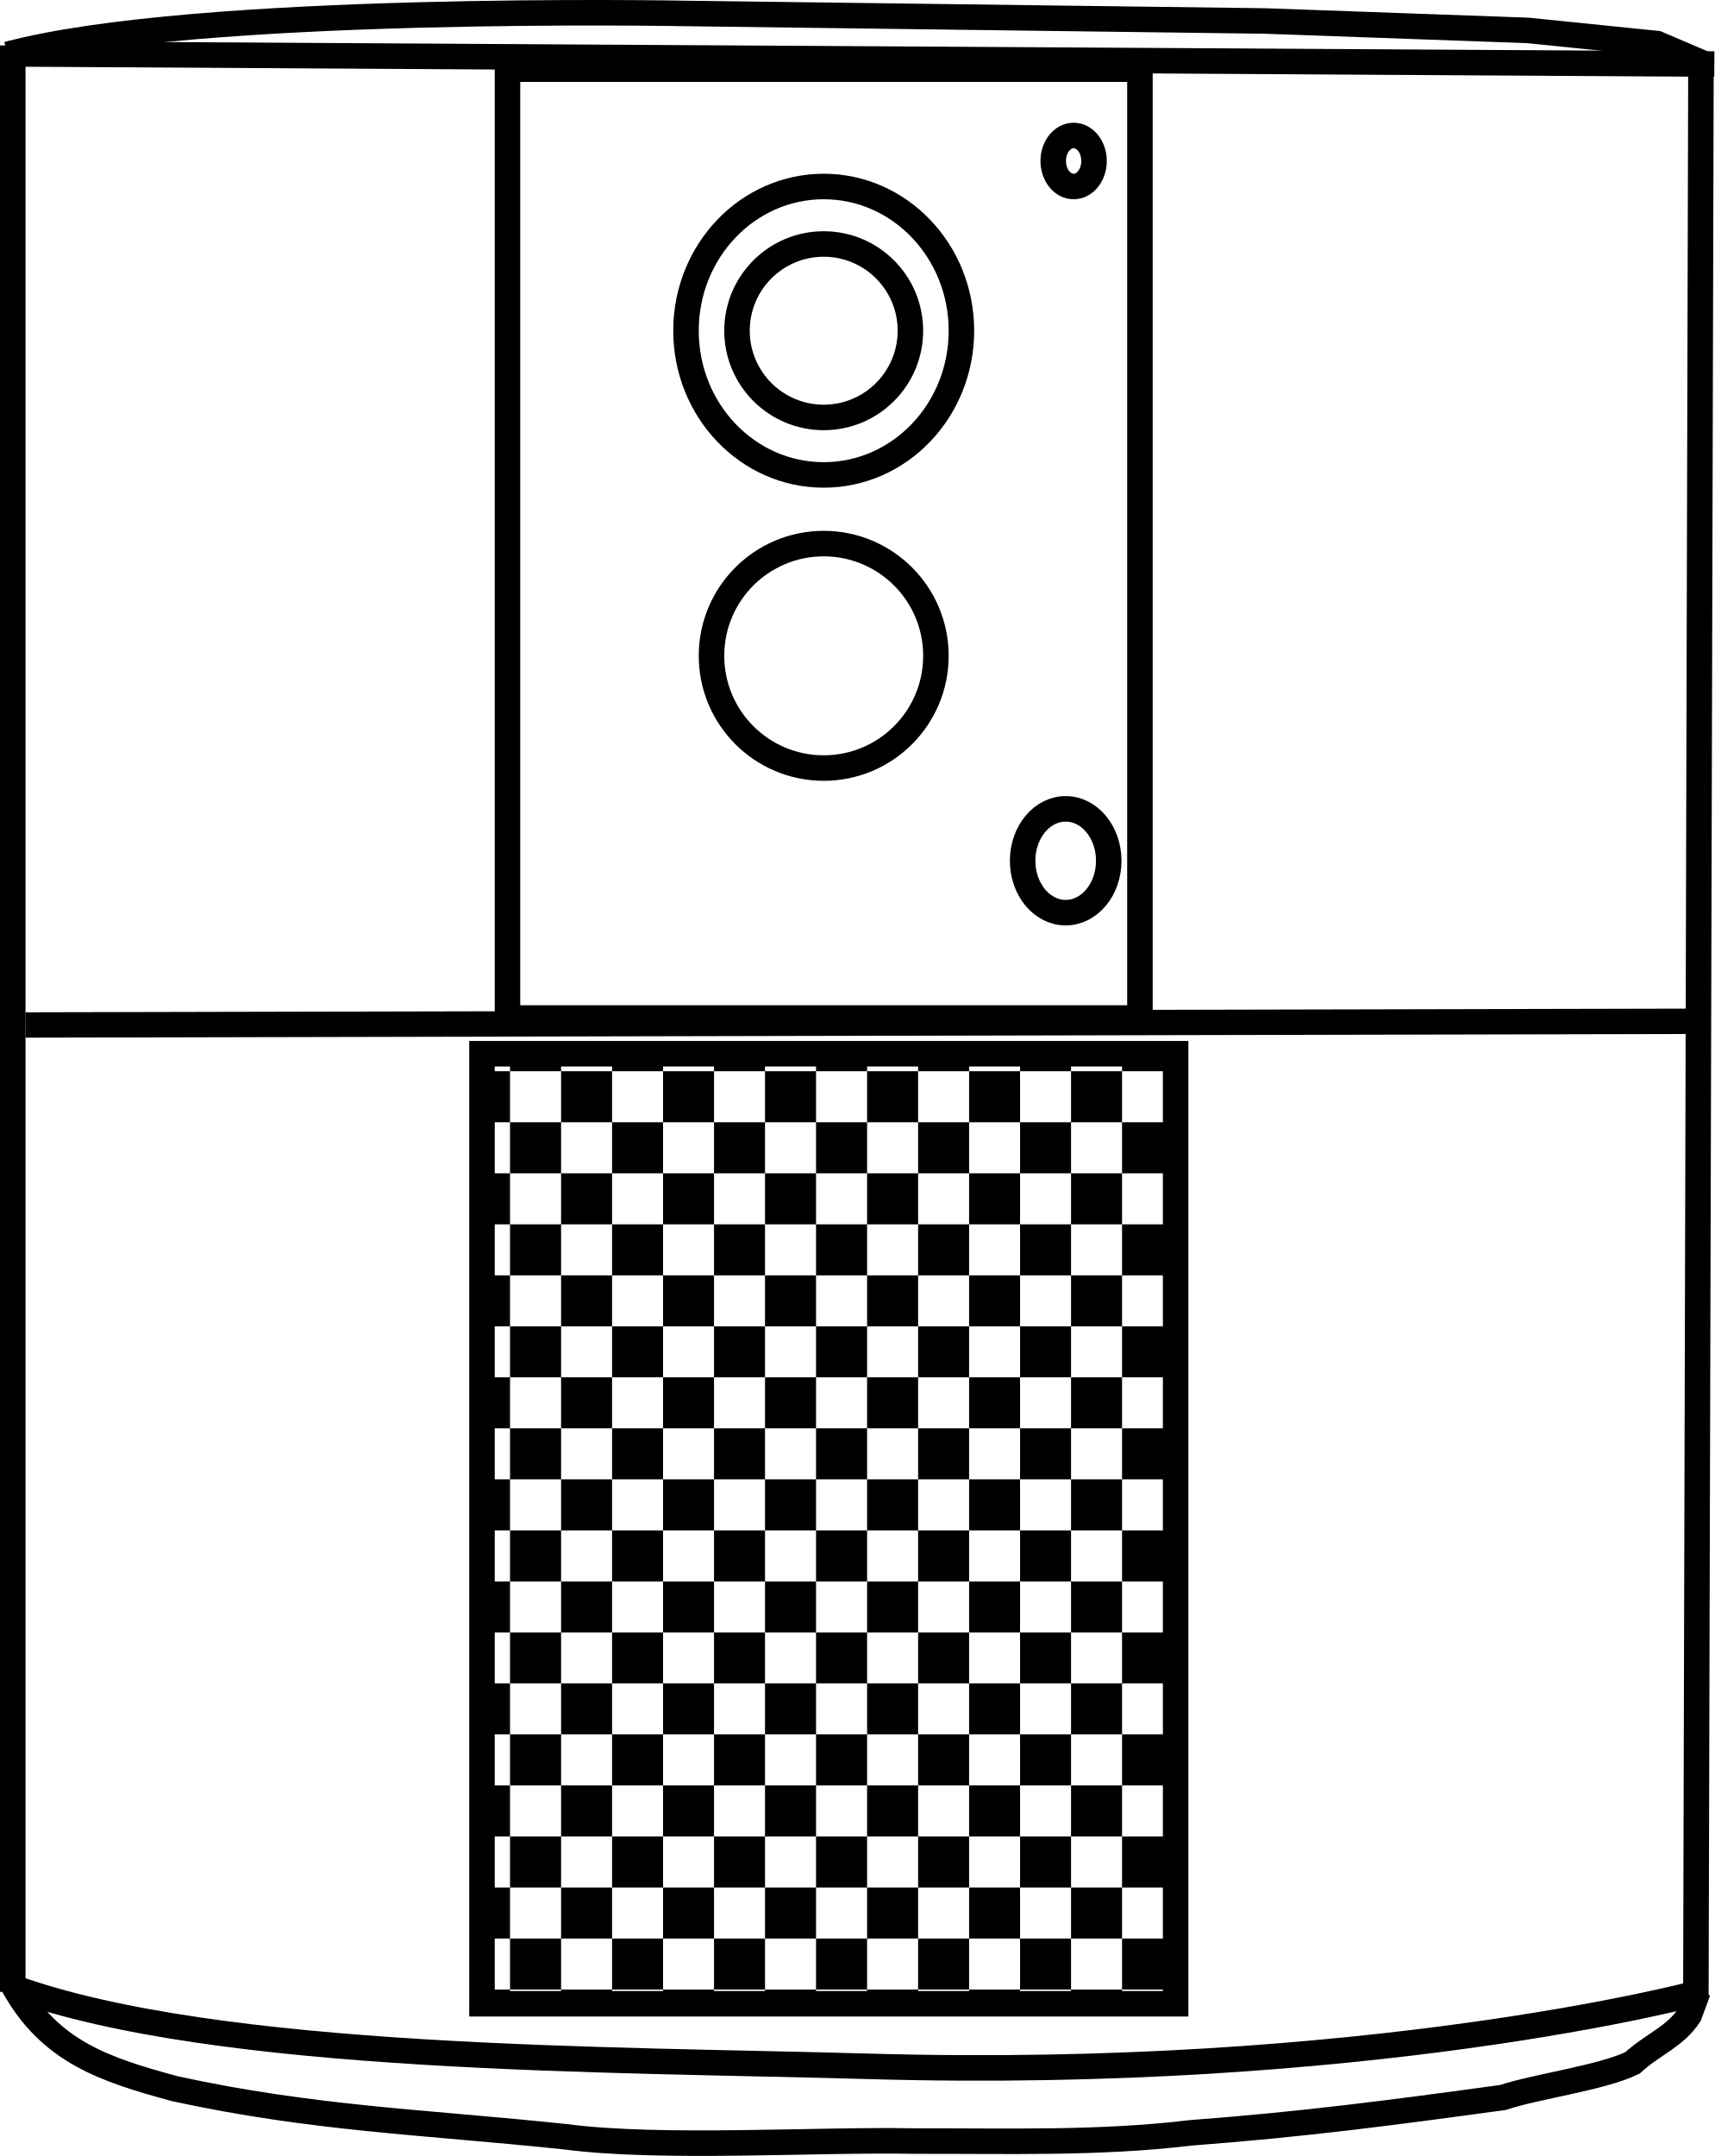
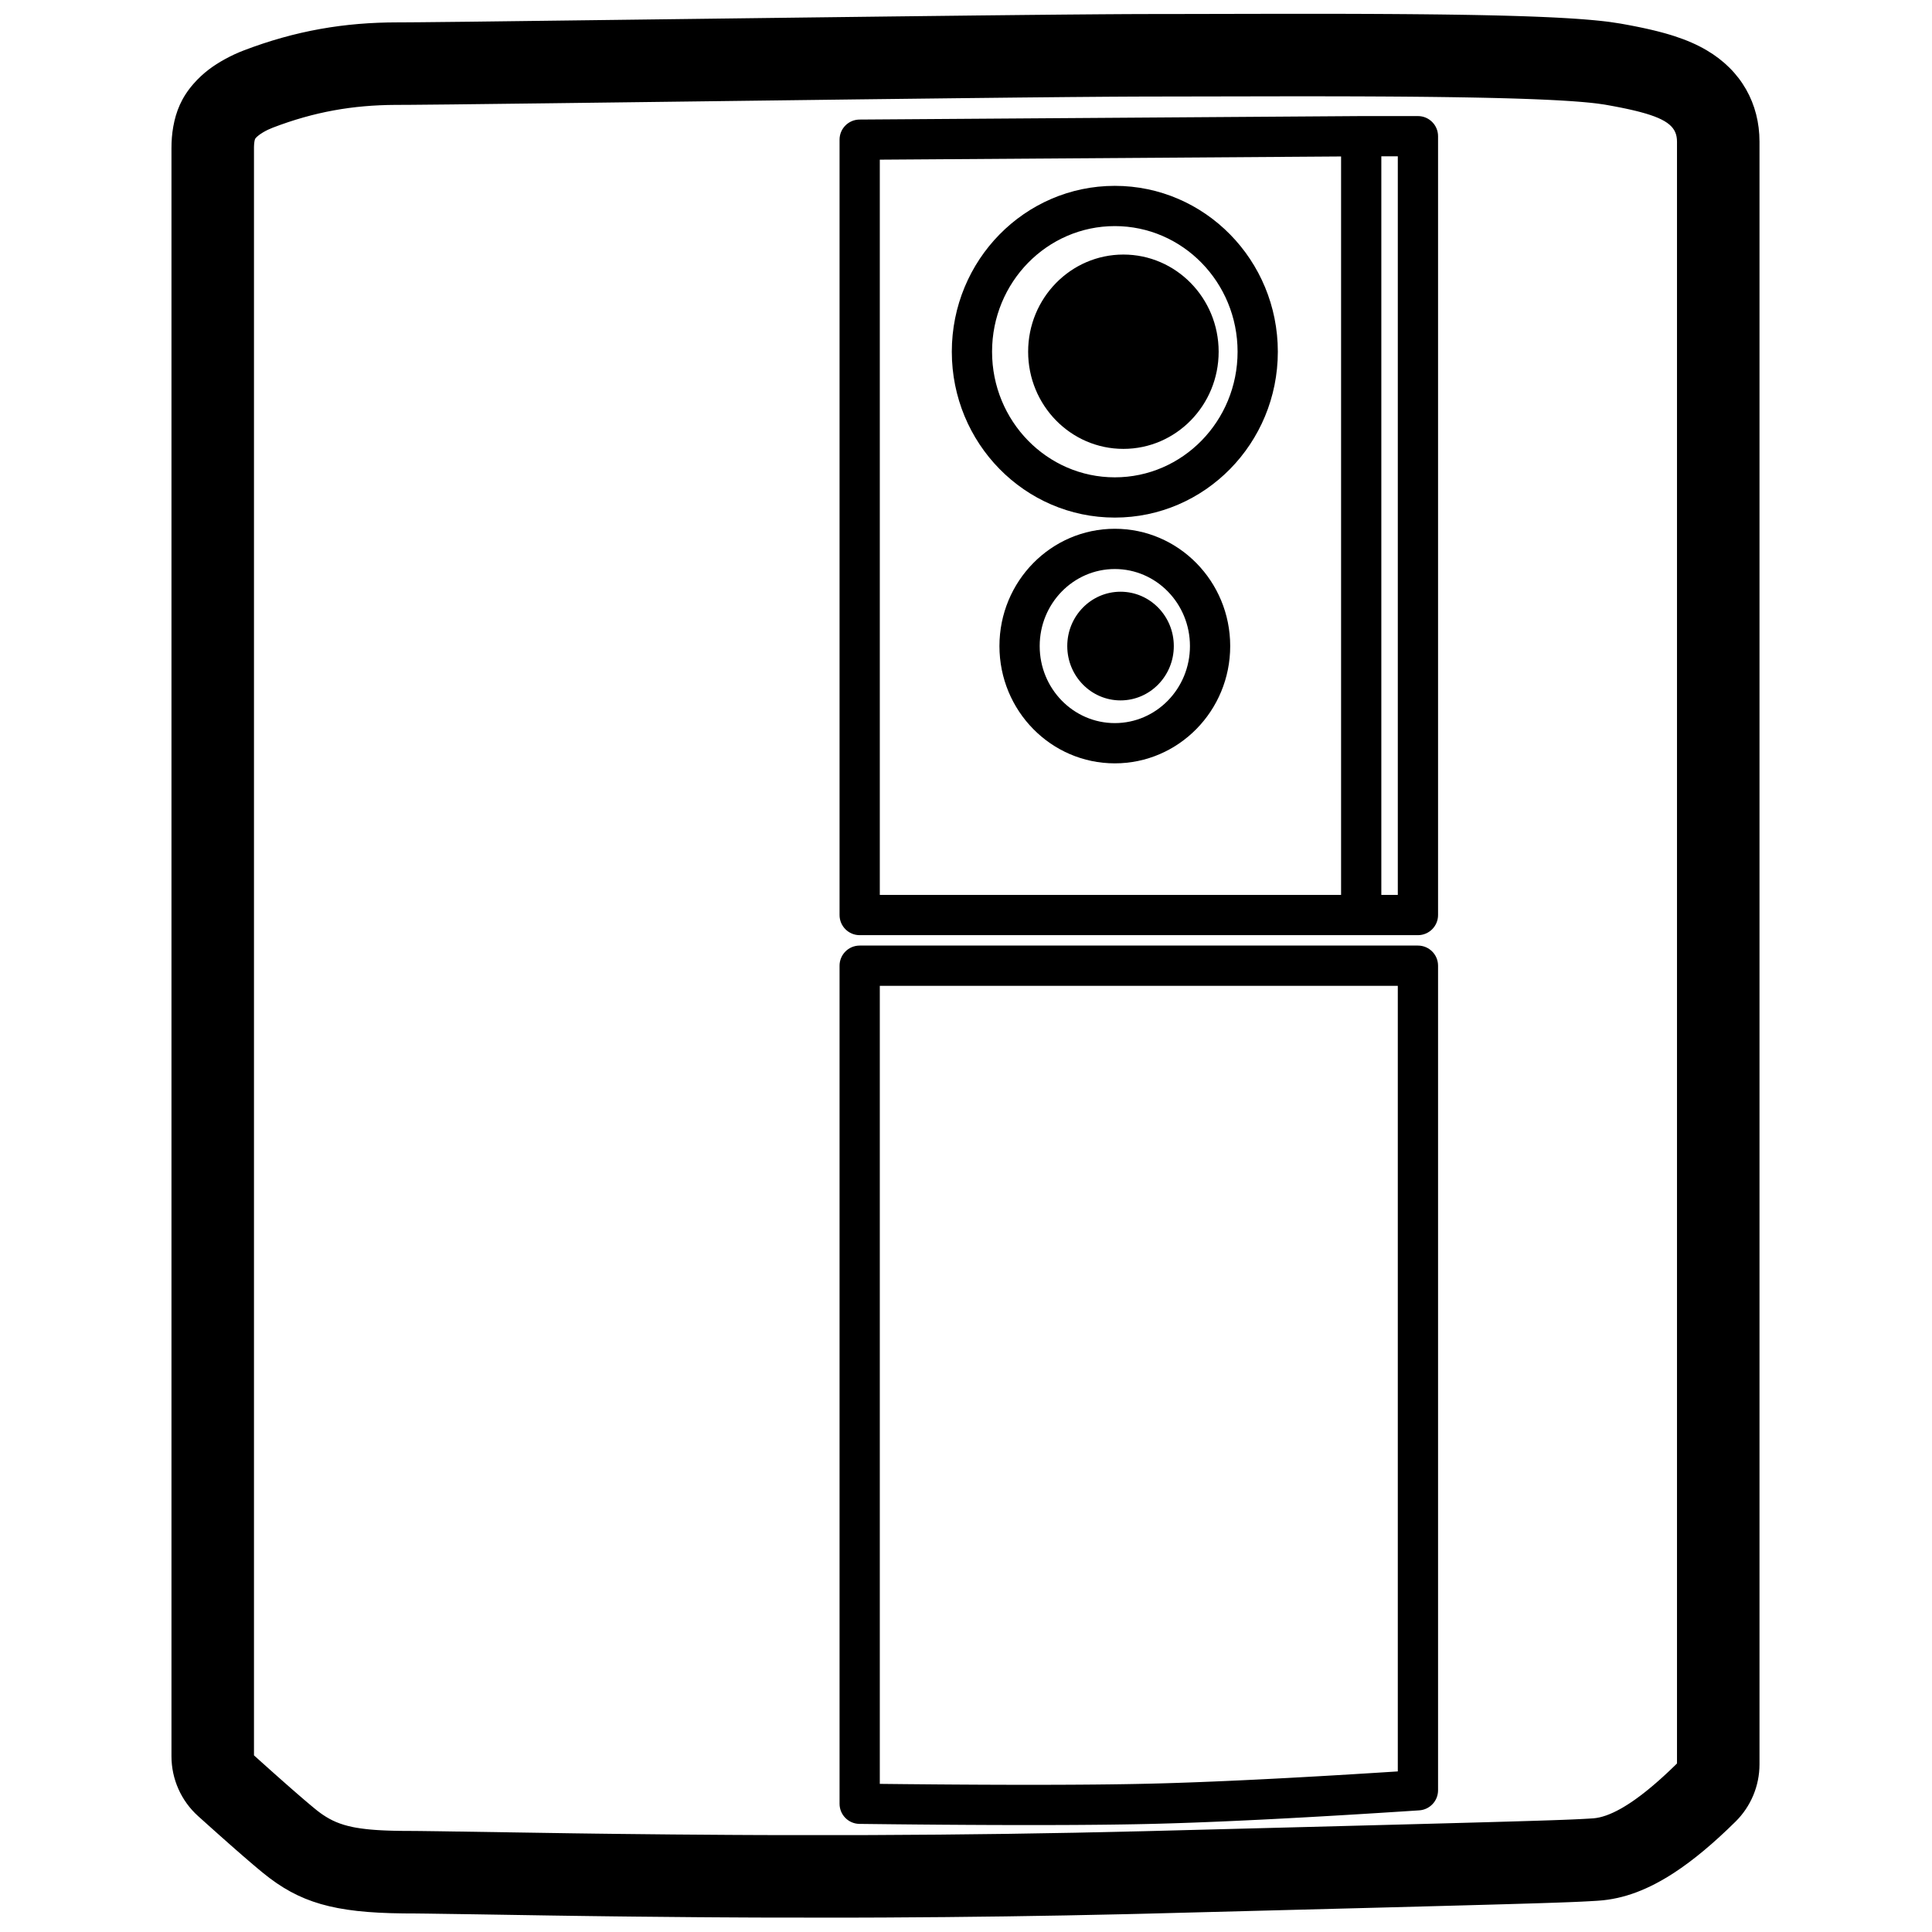
- <svg xmlns="http://www.w3.org/2000/svg" xmlns:ns1="http://svg-edit.googlecode.com" xmlns:xlink="http://www.w3.org/1999/xlink" viewBox="0 0 336.133 422.638" width="336.133" height="422.638" preserveAspectRatio="xMidYMid meet" version="1.1" id="svg861">
-   <polyline style="fill:none;stroke:#000000;stroke-width:4.97" transform="matrix(1.011929,7.9462297e-4,0,1,-335.6388,-269.8475)" ns1:connector="svg_5 svg_6" points="336.622,470.503 499.122,470.011 661.622,469.52" id="svg_26" />
-   <line style="fill:none;stroke:#000000;stroke-width:5;stroke-dasharray:none" y2="390.463" y1="8.907" x2="2.5" x1="2.5" stroke-linejoin="null" stroke-linecap="null" id="svg_5" />
-   <line style="fill:none;stroke:#000000;stroke-width:5;stroke-dasharray:none" y2="391.405" y1="11.846" x2="332.5" x1="333.5" stroke-linejoin="null" stroke-linecap="null" id="svg_6" />
-   <rect style="fill:none;stroke:#000000;stroke-width:5;stroke-dasharray:none" y="13.56" x="99.5" width="124" stroke-linejoin="null" stroke-linecap="null" id="svg_11" height="186" />
-   <ellipse style="fill:none;stroke:#000000;stroke-width:5;stroke-dasharray:none" stroke-linejoin="null" stroke-linecap="null" ry="28.27" rx="27" id="svg_12" cy="64.829" cx="161.5" />
-   <circle style="fill:none;stroke:#000000;stroke-width:5;stroke-dasharray:none" r="17" stroke-linejoin="null" stroke-linecap="null" id="svg_13" cy="64.829" cx="161.5" />
-   <circle style="fill:none;stroke:#000000;stroke-width:5;stroke-dasharray:none" r="22" stroke-linejoin="null" stroke-linecap="null" id="svg_19" cy="128.56" cx="161.5" />
-   <ellipse style="fill:none;stroke:#000000;stroke-width:5;stroke-dasharray:none" stroke-linejoin="null" stroke-linecap="null" ry="10.174" rx="8.443" id="svg_20" cy="168.733" cx="208.943" />
-   <ellipse style="fill:none;stroke:#000000;stroke-width:5;stroke-dasharray:none" stroke-linejoin="null" stroke-linecap="null" ry="5" rx="4" id="svg_21" cy="31.56" cx="210.5" />
-   <rect style="opacity:0.997;fill:url(#pattern6412);fill-opacity:1;fill-rule:nonzero;stroke:#000000;stroke-width:5;stroke-dasharray:none" y="206.56" x="94.5" width="136" stroke-linejoin="null" stroke-linecap="null" id="svg_22" height="186.234" />
-   <line style="fill:none;stroke:#000000;stroke-width:5;stroke-dasharray:none" y2="12.56" y1="10.56" x2="336.118" x1="1.498" stroke-linejoin="null" stroke-linecap="null" id="svg_23" />
-   <defs id="defs865">
-     <pattern xlink:href="#Checkerboard" id="pattern6412" patternTransform="matrix(10,0,0,10,-1.2752533e-6,-1.948562e-6)" />
-     <pattern id="Checkerboard" patternTransform="translate(0,0) scale(10,10)" height="2" width="2" patternUnits="userSpaceOnUse">
-       <rect id="rect5388" height="1" width="1" y="0" x="0" style="fill:black;stroke:none" />
-       <rect id="rect5390" height="1" width="1" y="1" x="1" style="fill:black;stroke:none" />
-     </pattern>
-   </defs>
-   <path style="fill:none;stroke:#000000;stroke-width:5;stroke-linecap:butt;stroke-linejoin:miter;stroke-miterlimit:4;stroke-dasharray:none;stroke-opacity:1" d="M 2.5,389.56 C 42.741,404.129 120.563,403.625 170.219,405.059 c 97.785,2.825 161.803,-14.184 161.803,-14.184" id="path4589" />
-   <path style="fill:none;stroke:#000000;stroke-width:5;stroke-linecap:butt;stroke-linejoin:miter;stroke-miterlimit:4;stroke-dasharray:none;stroke-opacity:1" d="m 2.5,388.996 c 7.233,13.341 18.325,16.764 31.704,20.433 27.361,5.955 48.871,6.51 76.632,9.435 18.88,2.478 49.607,0.458 68.544,0.849 18.017,-0.049 36.06,0.555 53.993,-1.607 22.197,-1.677 39.268,-3.928 61.305,-6.94 6.441,-2.168 19.349,-3.843 25.41,-6.787 3.753,-3.523 8.367,-5.101 11.123,-9.375 0.575,-1.556 1.15,-3.113 1.724,-4.669" id="path4591" />
-   <path style="fill:none;stroke:#000000;stroke-width:5;stroke-linecap:butt;stroke-linejoin:miter;stroke-miterlimit:4;stroke-dasharray:none;stroke-opacity:1" d="M 1.495,10.658 C 38.226,0.791 134.519,2.637 134.519,2.637 l 113.566,1.477 51.454,1.846 25.36,2.584 9.67,4.136" id="path4593" />
+ <svg xmlns="http://www.w3.org/2000/svg" height="960" viewBox="0 0 960 960" width="960">
+   <path d="m660.912 6.851 8.035.024 5.445.016 8.201.033 9.886.055 7.619.056 7.363.067 7.108.078 3.459.044 6.729.096 4.883.08 3.177.057 4.649.092 5.983.135 4.326.11 2.808.078 2.747.081 2.686.085 2.625.089 3.825.14 3.69.149 3.556.158 2.296.11 2.237.114 2.178.119c.358.02.714.04 1.067.061l2.09.125 2.032.129 1.973.133 1.915.138 1.858.142c.305.024.607.048.907.073l1.771.149c.29.025.578.051.864.076l1.685.156 1.628.161 1.571.165c.257.028.512.056.764.084l1.486.173c.243.029.484.059.722.088l1.402.18c1.832.243 3.514.499 5.049.77l.894.158 1.76.318 1.723.32 1.687.322 1.652.324 1.617.327 1.583.331c.261.055.521.111.779.167l1.534.336 1.502.341 1.471.346c.243.058.484.116.724.175l1.426.354c.706.178 1.4.359 2.085.542l1.355.369c.223.062.446.124.667.187l1.314.379 1.288.387c.213.065.424.131.634.196l1.25.399c5.984 1.947 11.122 4.191 15.808 6.937 17.281 10.128 26.324 26.6 26.324 45.452v806.287c0 10.702-4.288 20.957-11.906 28.474-10.846 10.702-20.928 19.162-30.573 25.444-12.4 8.077-24.654 13.027-37.752 13.862l-1.427.089-3.475.201-3.356.17-3.236.145-2.97.121-4.299.161-3.99.138-5.786.189-5.349.166-11.117.327-9.476.268-13.267.365-40.22 1.073-116.754 3.03-10.031.243c-40.063.937-79.425 1.467-118.972 1.655l-9.891.04-9.902.026c-13.212.026-26.46.013-39.779-.031l-10.003-.04c-5.009-.023-10.028-.051-15.06-.084l-10.082-.071c-10.1-.077-20.256-.173-30.481-.285l-10.249-.118c-3.424-.041-6.857-.084-10.298-.129l-10.351-.14-10.407-.151-36.605-.586-25.047-.366-6.478-.072-3.253-.01-2.162-.017c-34.233-.371-51.469-5.304-69.611-20.14l-.94-.773-2.027-1.688-2.224-1.88-2.004-1.714-3.039-2.625-3.312-2.891-3.588-3.158-4.442-3.939-4.188-3.737-6.475-5.813c-8.422-7.585-13.23-18.388-13.23-29.722v-798.938c0-3.719.246-7.226.901-10.842 1.349-7.441 4.01-14.357 10.042-21.238 4.756-5.432 9.869-9.103 15.677-12.293 3.124-1.716 6.3-3.163 9.014-4.203 26.033-9.977 50.442-14.048 76.751-14.048l1.637-.003 9.15-.062 24.963-.261 165.517-2.073 43.108-.528 43.527-.504 25.139-.268 18.41-.178 18.463-.152 10.741-.069 5.26-.025 7.382-.021 8.123-.004 46.22-.096 27.384-.022zm-8.318 41h-12.191l-71.173.125-6.545.022-12.238.07-19.105.153-24.976.243-31.932.349-47.849.566-154.429 1.946-47.875.57-20.995.198-6.829.027c-21.067.112-40.219 3.386-60.948 11.33-3.066 1.175-6.744 3.195-8.516 5.219-.343.391-.602 1.401-.72 2.978l-.034.547c-.005.095-.009.191-.013.289l-.024.609v799.142l4.056 3.645 4.112 3.679 3.307 2.944 3.604 3.191 3.784 3.325 3.018 2.628 2.744 2.365 1.793 1.528 1.653 1.394 1.513 1.26 1.153.945.623.497c.104.082.207.163.311.243l.62.475.62.461c.207.151.414.3.621.447l.622.433c4.261 2.912 8.712 4.867 14.793 6.125l.902.179.926.169c1.564.274 3.233.508 5.029.706l1.093.114 1.124.106 1.156.098 1.189.089 1.224.082 1.259.074 1.295.066 1.333.059 1.371.051 1.41.044c.238.007.478.013.72.02l1.471.034 1.513.028 1.556.021 1.599.015 2.484.011.851.001.773.003 3.368.031 9.574.125 66.519 1.026 10.48.141 10.425.13c19.065.229 37.872.399 56.51.506l10.15.052c1.689.008 3.377.015 5.064.021l10.106.032c11.775.024 23.498.024 35.192.006l10.017-.03c45.05-.167 89.769-.772 135.478-1.916l4.995-.127 77.359-2.004 43.295-1.134 25.377-.677 20.122-.552 14.076-.403 9.802-.297 7.822-.256 5.393-.194 4.416-.177 3.658-.167 2.127-.109 2.422-.136 2.593-.163c3.905-.315 8.411-1.899 13.509-4.753l.832-.474.842-.496c.565-.338 1.137-.691 1.716-1.059l.873-.563.884-.585.894-.608.904-.63.915-.652c.307-.221.615-.446.925-.675l.935-.697.946-.719c.317-.243.636-.491.956-.741l.966-.764.977-.786c.164-.133.328-.267.492-.401l.992-.82.5-.418 1.007-.853 1.018-.875 1.028-.898 1.038-.92 1.048-.942 1.058-.965 1.069-.987 1.079-1.009 1.089-1.032 1.099-1.054 1.109-1.076.822-.806v-805.868c0-6.845-4.138-10.964-18.06-14.674l-1.12-.292-1.161-.291-1.203-.289c-.204-.048-.41-.096-.617-.144l-1.267-.288-1.31-.288c-.222-.048-.446-.096-.672-.144l-1.376-.287c-.233-.048-.468-.096-.705-.144l-1.444-.287-2.253-.432-1.56-.289-2.438-.437-.976-.164c-1.008-.163-2.11-.319-3.307-.471l-1.228-.15-1.291-.146-1.354-.143-1.416-.139-1.478-.135-1.541-.132c-.262-.022-.526-.043-.794-.065l-1.634-.127-1.696-.123-1.757-.12-1.819-.117-1.881-.113-1.942-.11-2.003-.107-2.065-.103-2.126-.1-2.187-.097-3.394-.14-2.338-.089-3.621-.128-3.757-.121-3.892-.114-4.027-.107-5.579-.133-4.341-.092-5.995-.113-6.232-.102-4.829-.069-4.961-.063-5.092-.057-5.224-.051-7.169-.059-7.4-.049-11.533-.055-7.4-.023-5.958-.013zm51.969 421.999c5.523 0 10 4.477 10 10v409.726c0 5.268-4.087 9.633-9.344 9.978l-8.353.544-11.392.725-9.484.587-9.226.556-7.49.439-10.185.578-8.45.461-8.191.43-6.628.334-7.717.372-6.234.286-6.054.264-5.875.242-4.571.178-3.353.124-6.511.225-4.197.132-5.085.146-2.965.077-3.653.086-5.572.114-5.858.1-6.144.086-5.338.061-5.537.051-5.735.042-5.934.032-9.908.031-9.352.007-6.728-.007-11.178-.031-11.687-.056-12.195-.08-12.704-.105-11.534-.112-17.152-.193c-5.475-.066-9.879-4.524-9.879-9.999v-416.431c0-5.523 4.477-10 10-10zm-10 19.999h-257.395v396.547l12.723.133 15.111.134 9.683.07 10.901.063 10.476.043 10.05.022h10.881l9.968-.025 9.458-.049 7.858-.063 7.467-.082 5.094-.07 3.932-.063 4.736-.087 4.536-.097 6.354-.16 3.791-.109 4.882-.154 6.069-.21 5.232-.196 6.489-.261 6.718-.288 6.948-.316 7.177-.344 8.662-.436 6.378-.335 6.537-.354 9.419-.528 8.322-.483 8.551-.51 11.757-.724 11.234-.714zm10-432.173c5.523 0 10 4.477 10 10v387c0 5.523-4.477 10-10 10l-277.394-0c-5.523 0-10-4.477-10-10v-385.269c0-5.496 4.435-9.962 9.931-10l249.206-1.731zm-38.188 20.069-229.207 1.592v365.338h229.207zm28.188-.07h-8.188v367h8.188zm-140.615 185.07c31.709 0 57.333 26.137 57.333 58.28s-25.624 58.28-57.333 58.28c-31.709 0-57.333-26.137-57.333-58.28s25.624-58.28 57.333-58.28zm0 20c-20.574 0-37.333 17.095-37.333 38.28s16.759 38.28 37.333 38.28c20.574 0 37.333-17.095 37.333-38.28s-16.759-38.28-37.333-38.28zm2.84 11.28c14.619 0 26.471 12.088 26.471 27 0 14.912-11.851 27-26.471 27s-26.471-12.088-26.471-27c0-14.912 11.851-27 26.471-27zm-2.84-201.678c44.78 0 80.999 36.944 80.999 82.419 0 45.475-36.22 82.419-80.999 82.419s-80.999-36.944-80.999-82.419c0-45.475 36.22-82.419 80.999-82.419zm0 20c-33.644 0-60.999 27.902-60.999 62.419s27.355 62.419 60.999 62.419c33.644 0 60.999-27.902 60.999-62.419s-27.355-62.419-60.999-62.419zm4.26 14.14c26.141 0 47.333 21.616 47.333 48.28 0 26.664-21.192 48.28-47.333 48.28-26.141 0-47.333-21.616-47.333-48.28 0-26.664 21.192-48.28 47.333-48.28z" fill-rule="evenodd" />
</svg>
